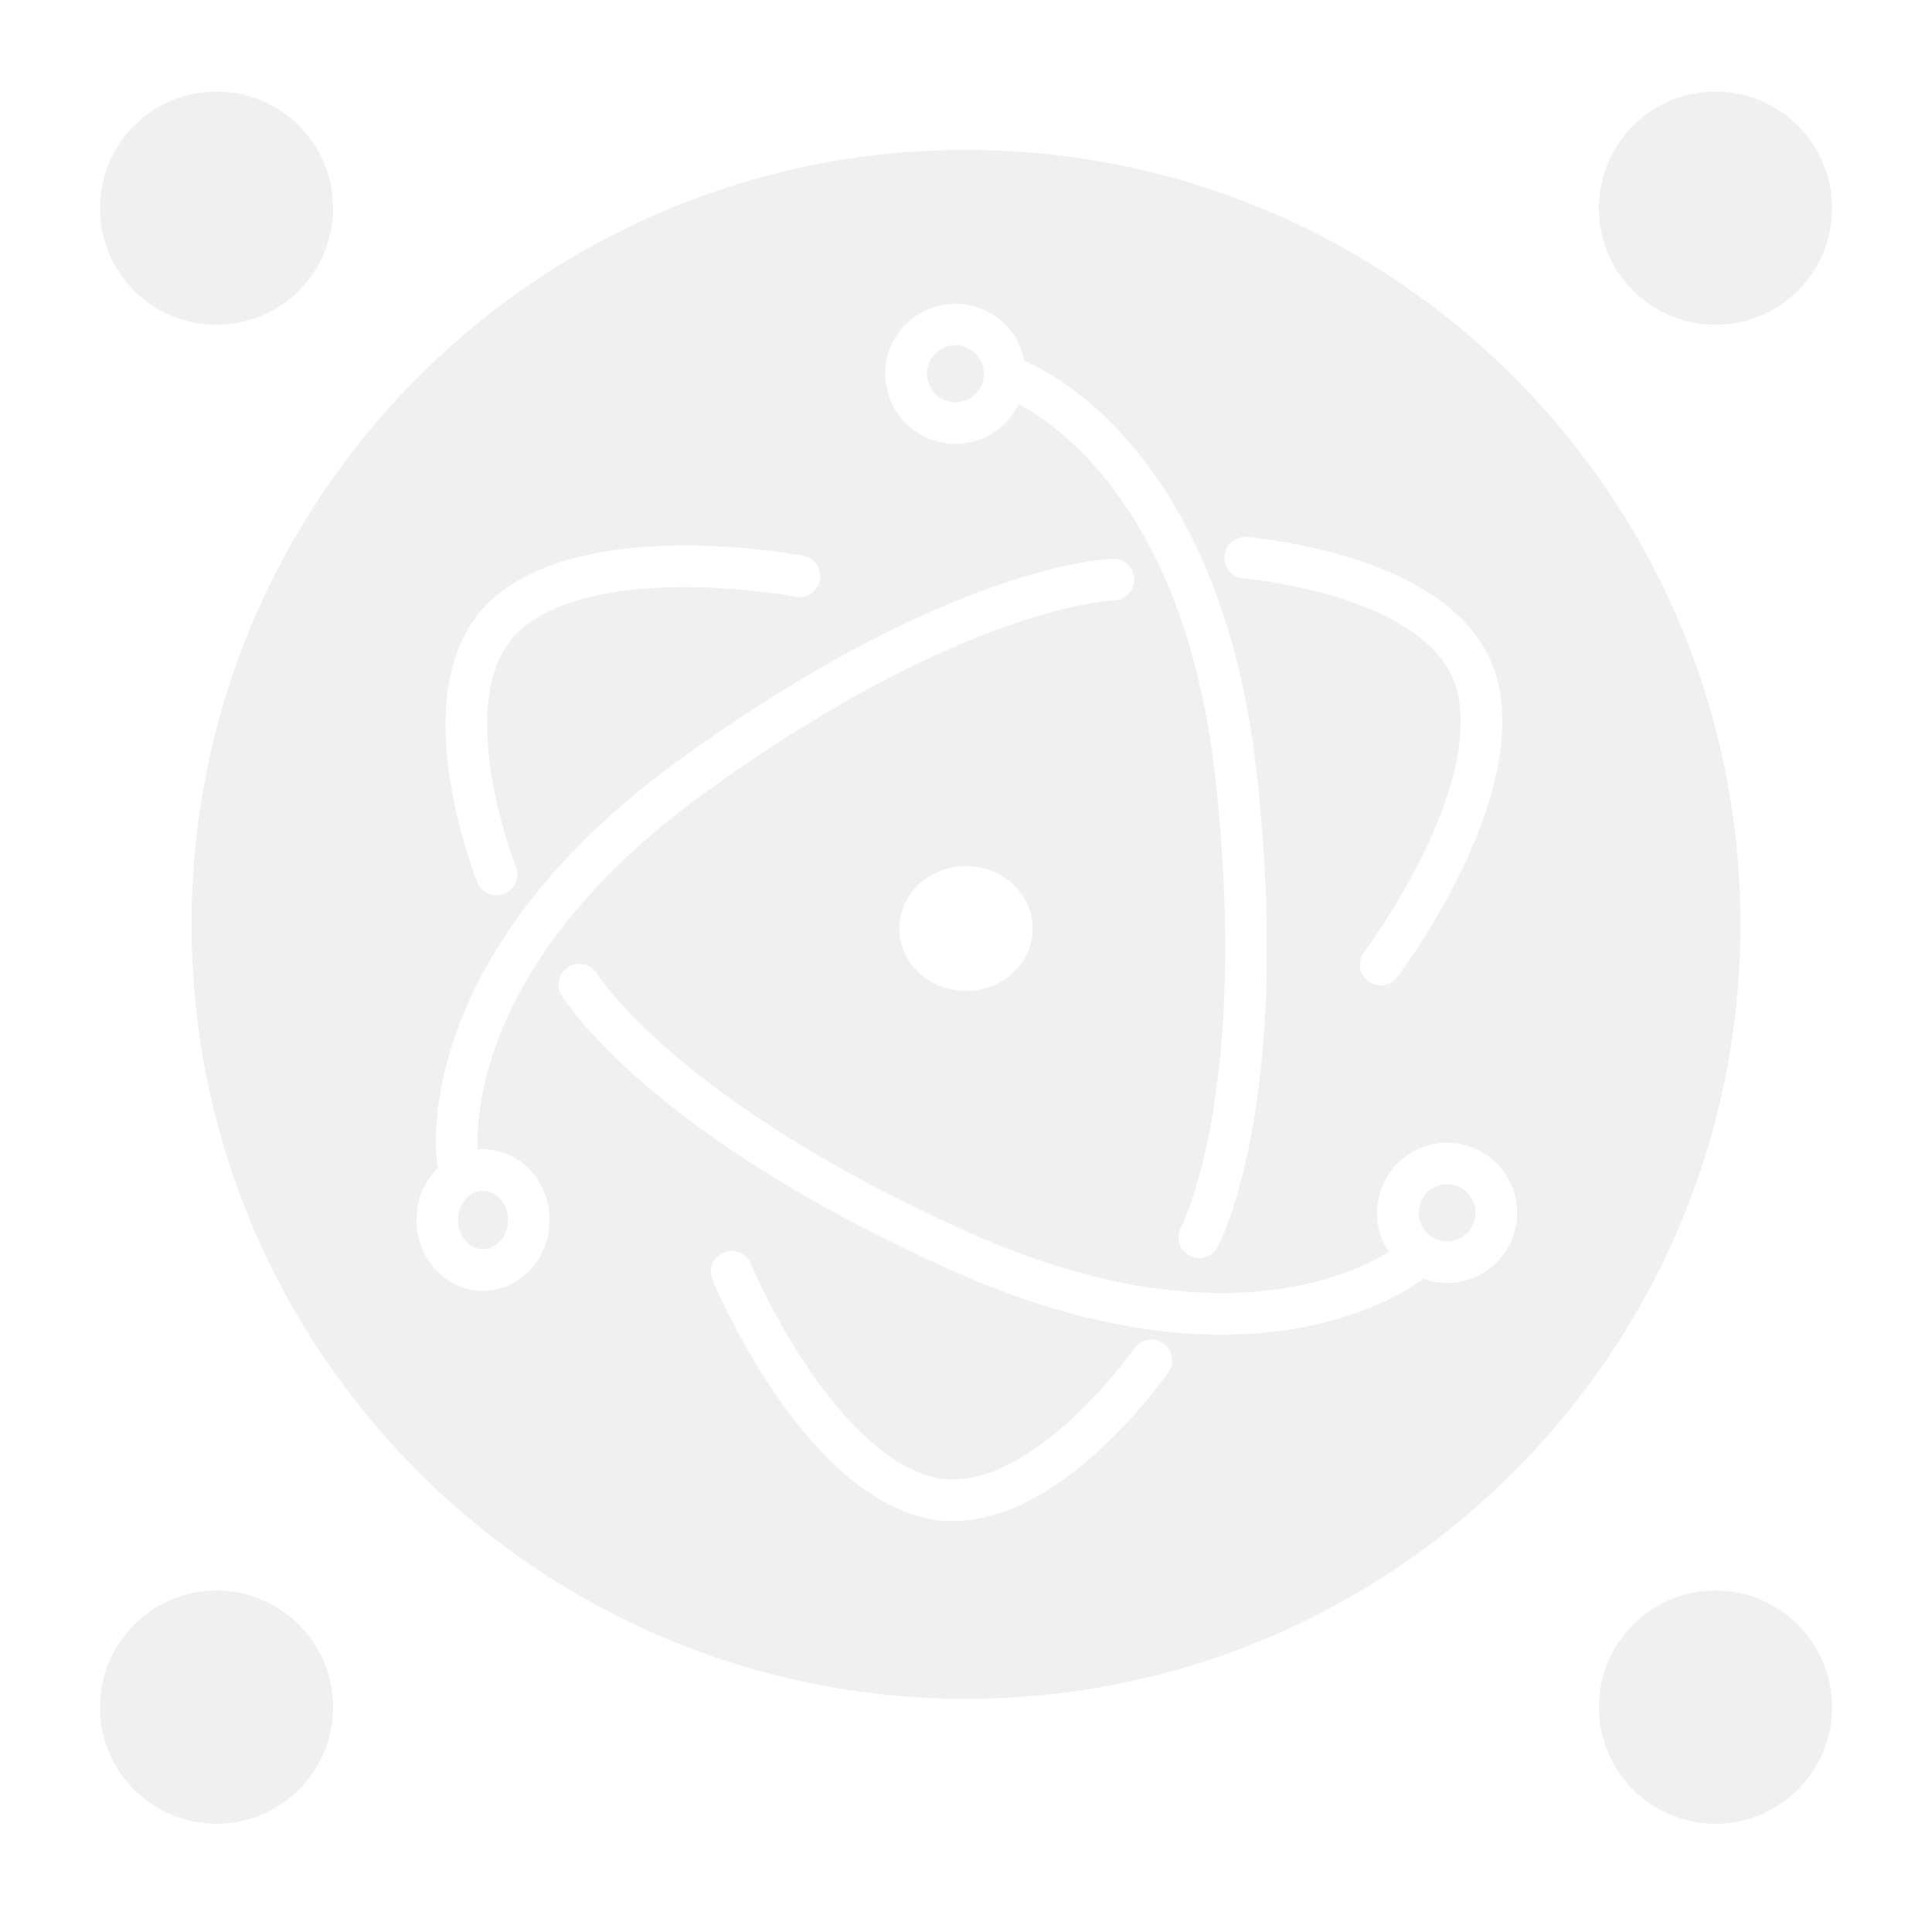
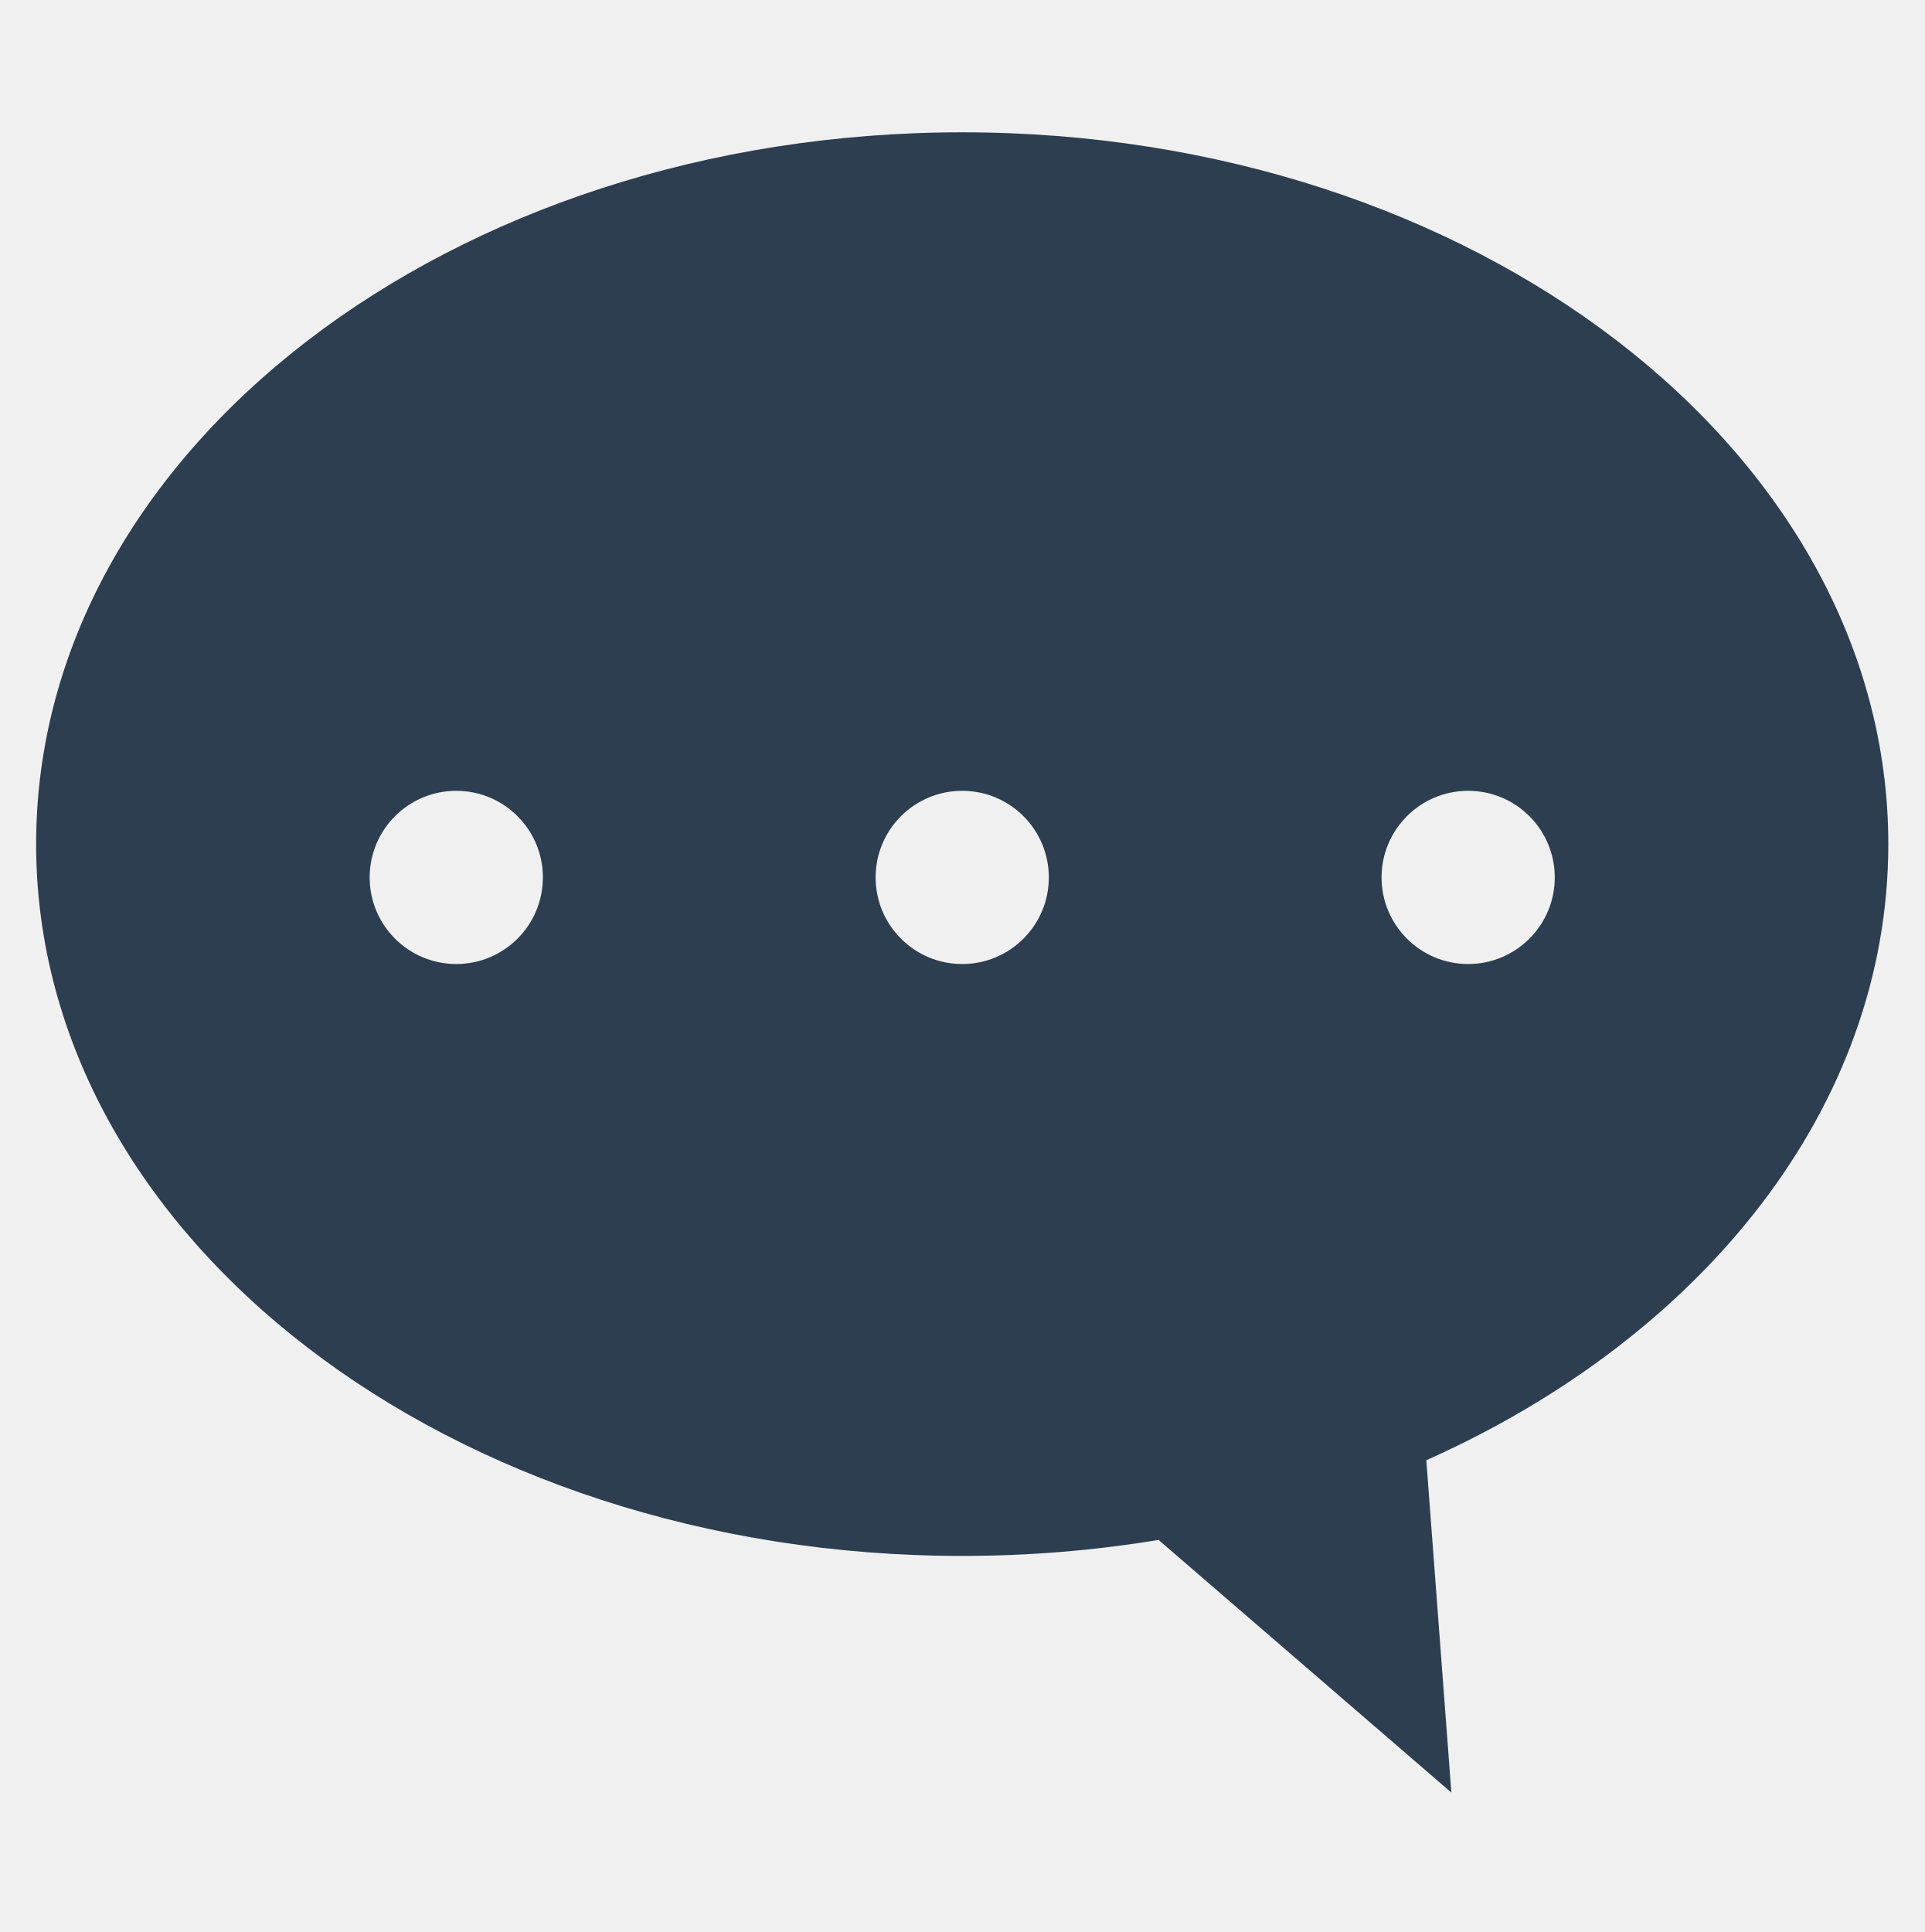
- <svg xmlns="http://www.w3.org/2000/svg" width="232" height="232" viewBox="0 0 232 232" fill="none">
-   <g filter="url(#filter0_b)">
-     <path d="M231.5 1V0.5H231H1H0.5V1V231V231.5H1H231H231.5V231V1ZM40.5 25C40.5 33.008 34.008 39.5 26 39.5C17.992 39.5 11.5 33.008 11.5 25C11.5 16.992 17.992 10.5 26 10.5C34.008 10.5 40.5 16.992 40.5 25ZM220.5 25C220.5 33.008 214.008 39.5 206 39.5C197.992 39.5 191.5 33.008 191.5 25C191.5 16.992 197.992 10.5 206 10.5C214.008 10.5 220.5 16.992 220.5 25ZM40.5 205C40.5 213.008 34.008 219.5 26 219.5C17.992 219.5 11.5 213.008 11.5 205C11.5 196.992 17.992 190.5 26 190.5C34.008 190.5 40.5 196.992 40.5 205ZM220.5 205C220.5 213.008 214.008 219.5 206 219.5C197.992 219.5 191.5 213.008 191.5 205C191.5 196.992 197.992 190.5 206 190.5C214.008 190.5 220.5 196.992 220.5 205ZM209.5 111C209.5 162.639 167.639 204.5 116 204.5C64.361 204.5 22.5 162.639 22.5 111C22.5 59.361 64.361 17.5 116 17.5C167.639 17.5 209.5 59.361 209.5 111Z" fill="white" stroke="white" />
-     <path d="M63.5 146.5C63.5 149.959 60.897 152.5 58 152.5C55.103 152.5 52.5 149.959 52.5 146.5C52.5 143.041 55.103 140.5 58 140.5C60.897 140.5 63.5 143.041 63.5 146.5Z" stroke="white" stroke-width="5" />
-     <path d="M54.986 139.466C54.986 139.466 51.197 116.315 83.187 93.165C115.178 70.014 133.698 69.593 133.698 69.593" stroke="white" stroke-width="5" stroke-linecap="round" />
-     <path d="M178.902 142.686C177.27 139.853 173.652 138.88 170.819 140.512C167.987 142.144 167.014 145.762 168.646 148.595C170.277 151.427 173.896 152.4 176.728 150.768C179.561 149.137 180.534 145.518 178.902 142.686Z" stroke="white" stroke-width="5" />
-     <path d="M169.409 151.555C169.409 151.555 151.24 166.394 115.211 150.232C79.182 134.07 69.572 118.232 69.572 118.232" stroke="white" stroke-width="5" stroke-linecap="round" />
-     <path d="M109.577 41.971C107.966 44.814 108.964 48.426 111.808 50.038C114.651 51.65 118.263 50.651 119.875 47.807C121.487 44.964 120.488 41.352 117.645 39.74C114.801 38.129 111.189 39.127 109.577 41.971Z" stroke="white" stroke-width="5" />
-     <path d="M122.038 45.647C122.038 45.647 144.047 53.767 148.412 93.013C152.778 132.259 144.012 148.579 144.012 148.579" stroke="white" stroke-width="5" stroke-linecap="round" />
-     <path d="M59.633 105C59.633 105 50.437 82.104 61.305 73.362C72.174 64.619 96 69.199 96 69.199" stroke="white" stroke-width="5" stroke-linecap="round" />
-     <path d="M149.532 66.978C149.532 66.978 174.391 68.913 177.477 82.638C180.564 96.363 165.799 115.833 165.799 115.833" stroke="white" stroke-width="5" stroke-linecap="round" />
-     <path d="M138.248 163.363C138.248 163.363 124.023 183.841 110.618 179.573C97.213 175.305 87.866 152.728 87.866 152.728" stroke="white" stroke-width="5" stroke-linecap="round" />
-     <path d="M116 119C120.418 119 124 115.642 124 111.5C124 107.358 120.418 104 116 104C111.582 104 108 107.358 108 111.5C108 115.642 111.582 119 116 119Z" fill="white" />
-   </g>
-   <defs>
-     <filter id="filter0_b" x="-4" y="-4" width="240" height="240" filterUnits="userSpaceOnUse" color-interpolation-filters="sRGB">
-       <feFlood flood-opacity="0" result="BackgroundImageFix" />
-       <feGaussianBlur in="BackgroundImage" stdDeviation="2" />
-       <feComposite in2="SourceAlpha" operator="in" result="effect1_backgroundBlur" />
-       <feBlend mode="normal" in="SourceGraphic" in2="effect1_backgroundBlur" result="shape" />
-     </filter>
-   </defs>
+ <svg xmlns="http://www.w3.org/2000/svg" width="256" height="257" viewBox="0 0 256 257" fill="none">
+   <path fill-rule="evenodd" clip-rule="evenodd" d="M251.194 112.287C251.194 147.29 226.482 177.857 189.736 194.244L193.069 238.454L154.116 204.842C145.699 206.238 136.961 206.974 128 206.974C59.962 206.974 4.806 164.581 4.806 112.287C4.806 59.992 59.962 17.6 128 17.6C196.038 17.6 251.194 59.992 251.194 112.287ZM195.304 128.238C201.667 128.238 206.825 123.079 206.825 116.717C206.825 110.354 201.667 105.196 195.304 105.196C188.941 105.196 183.783 110.354 183.783 116.717C183.783 123.079 188.941 128.238 195.304 128.238ZM139.521 116.717C139.521 123.079 134.363 128.238 128 128.238C121.637 128.238 116.479 123.079 116.479 116.717C116.479 110.354 121.637 105.196 128 105.196C134.363 105.196 139.521 110.354 139.521 116.717ZM60.696 128.238C67.059 128.238 72.217 123.079 72.217 116.717C72.217 110.354 67.059 105.196 60.696 105.196C54.333 105.196 49.175 110.354 49.175 116.717C49.175 123.079 54.333 128.238 60.696 128.238Z" fill="#2C3E50" />
</svg>
